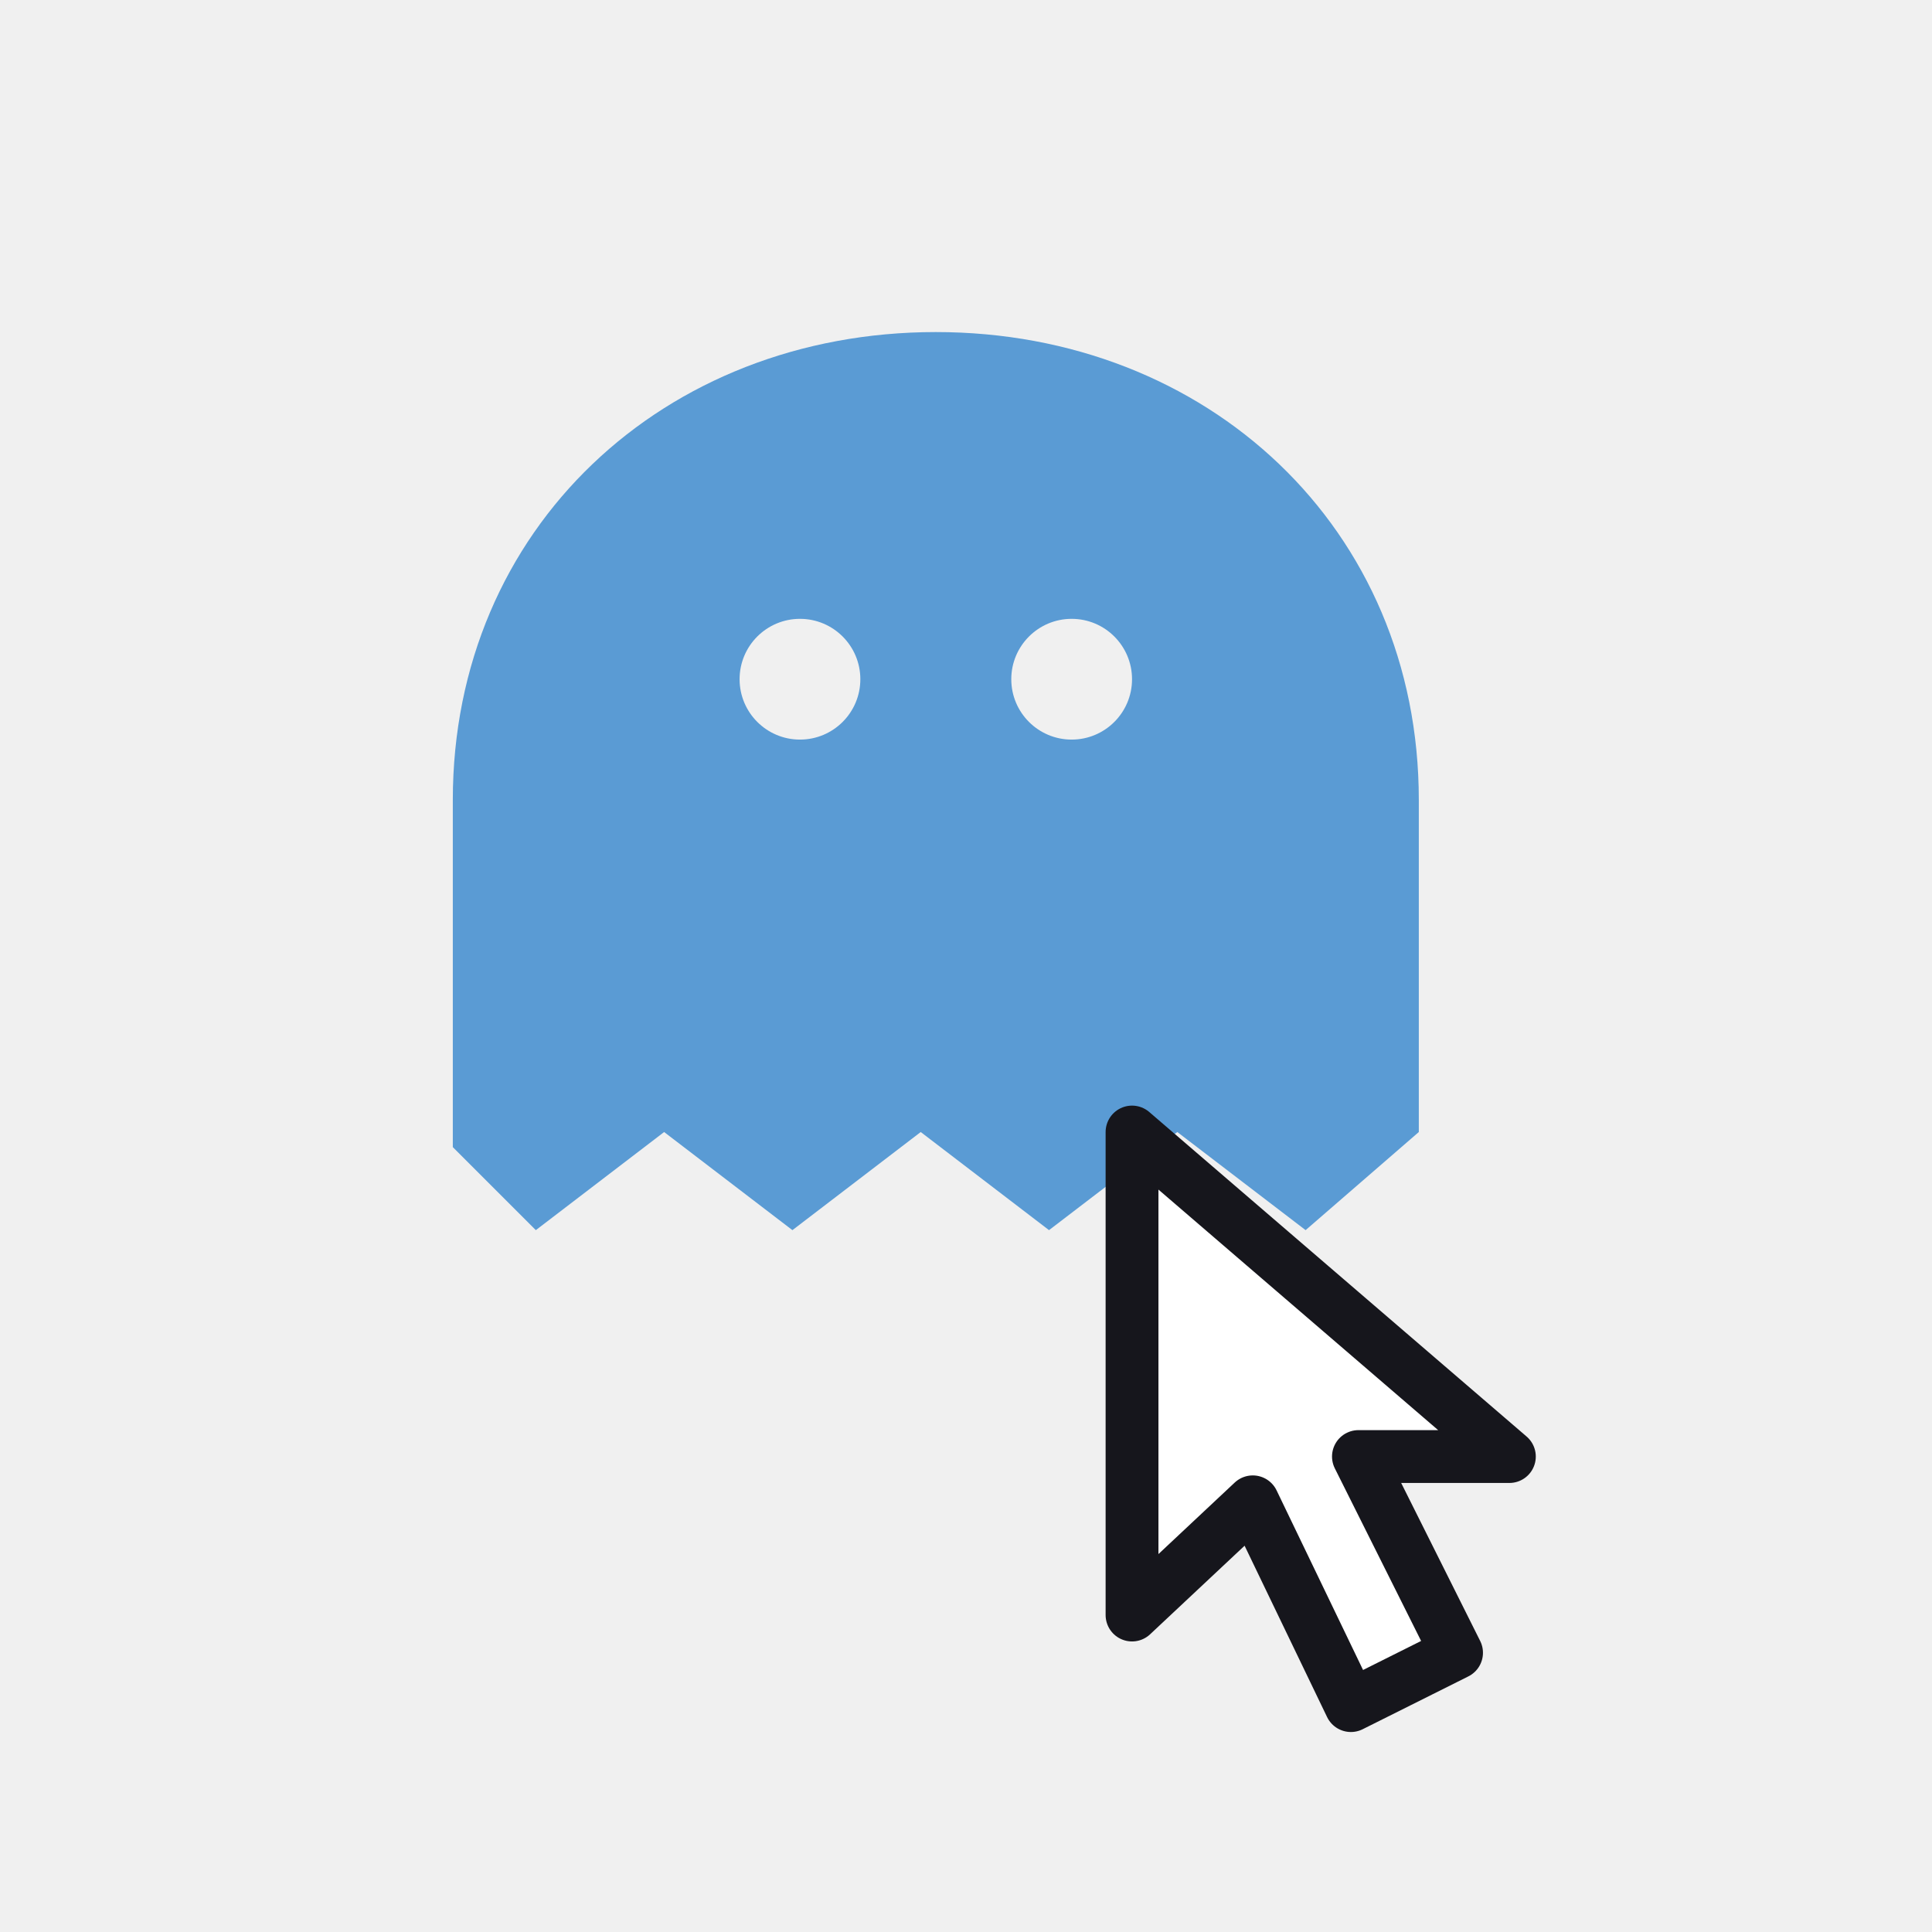
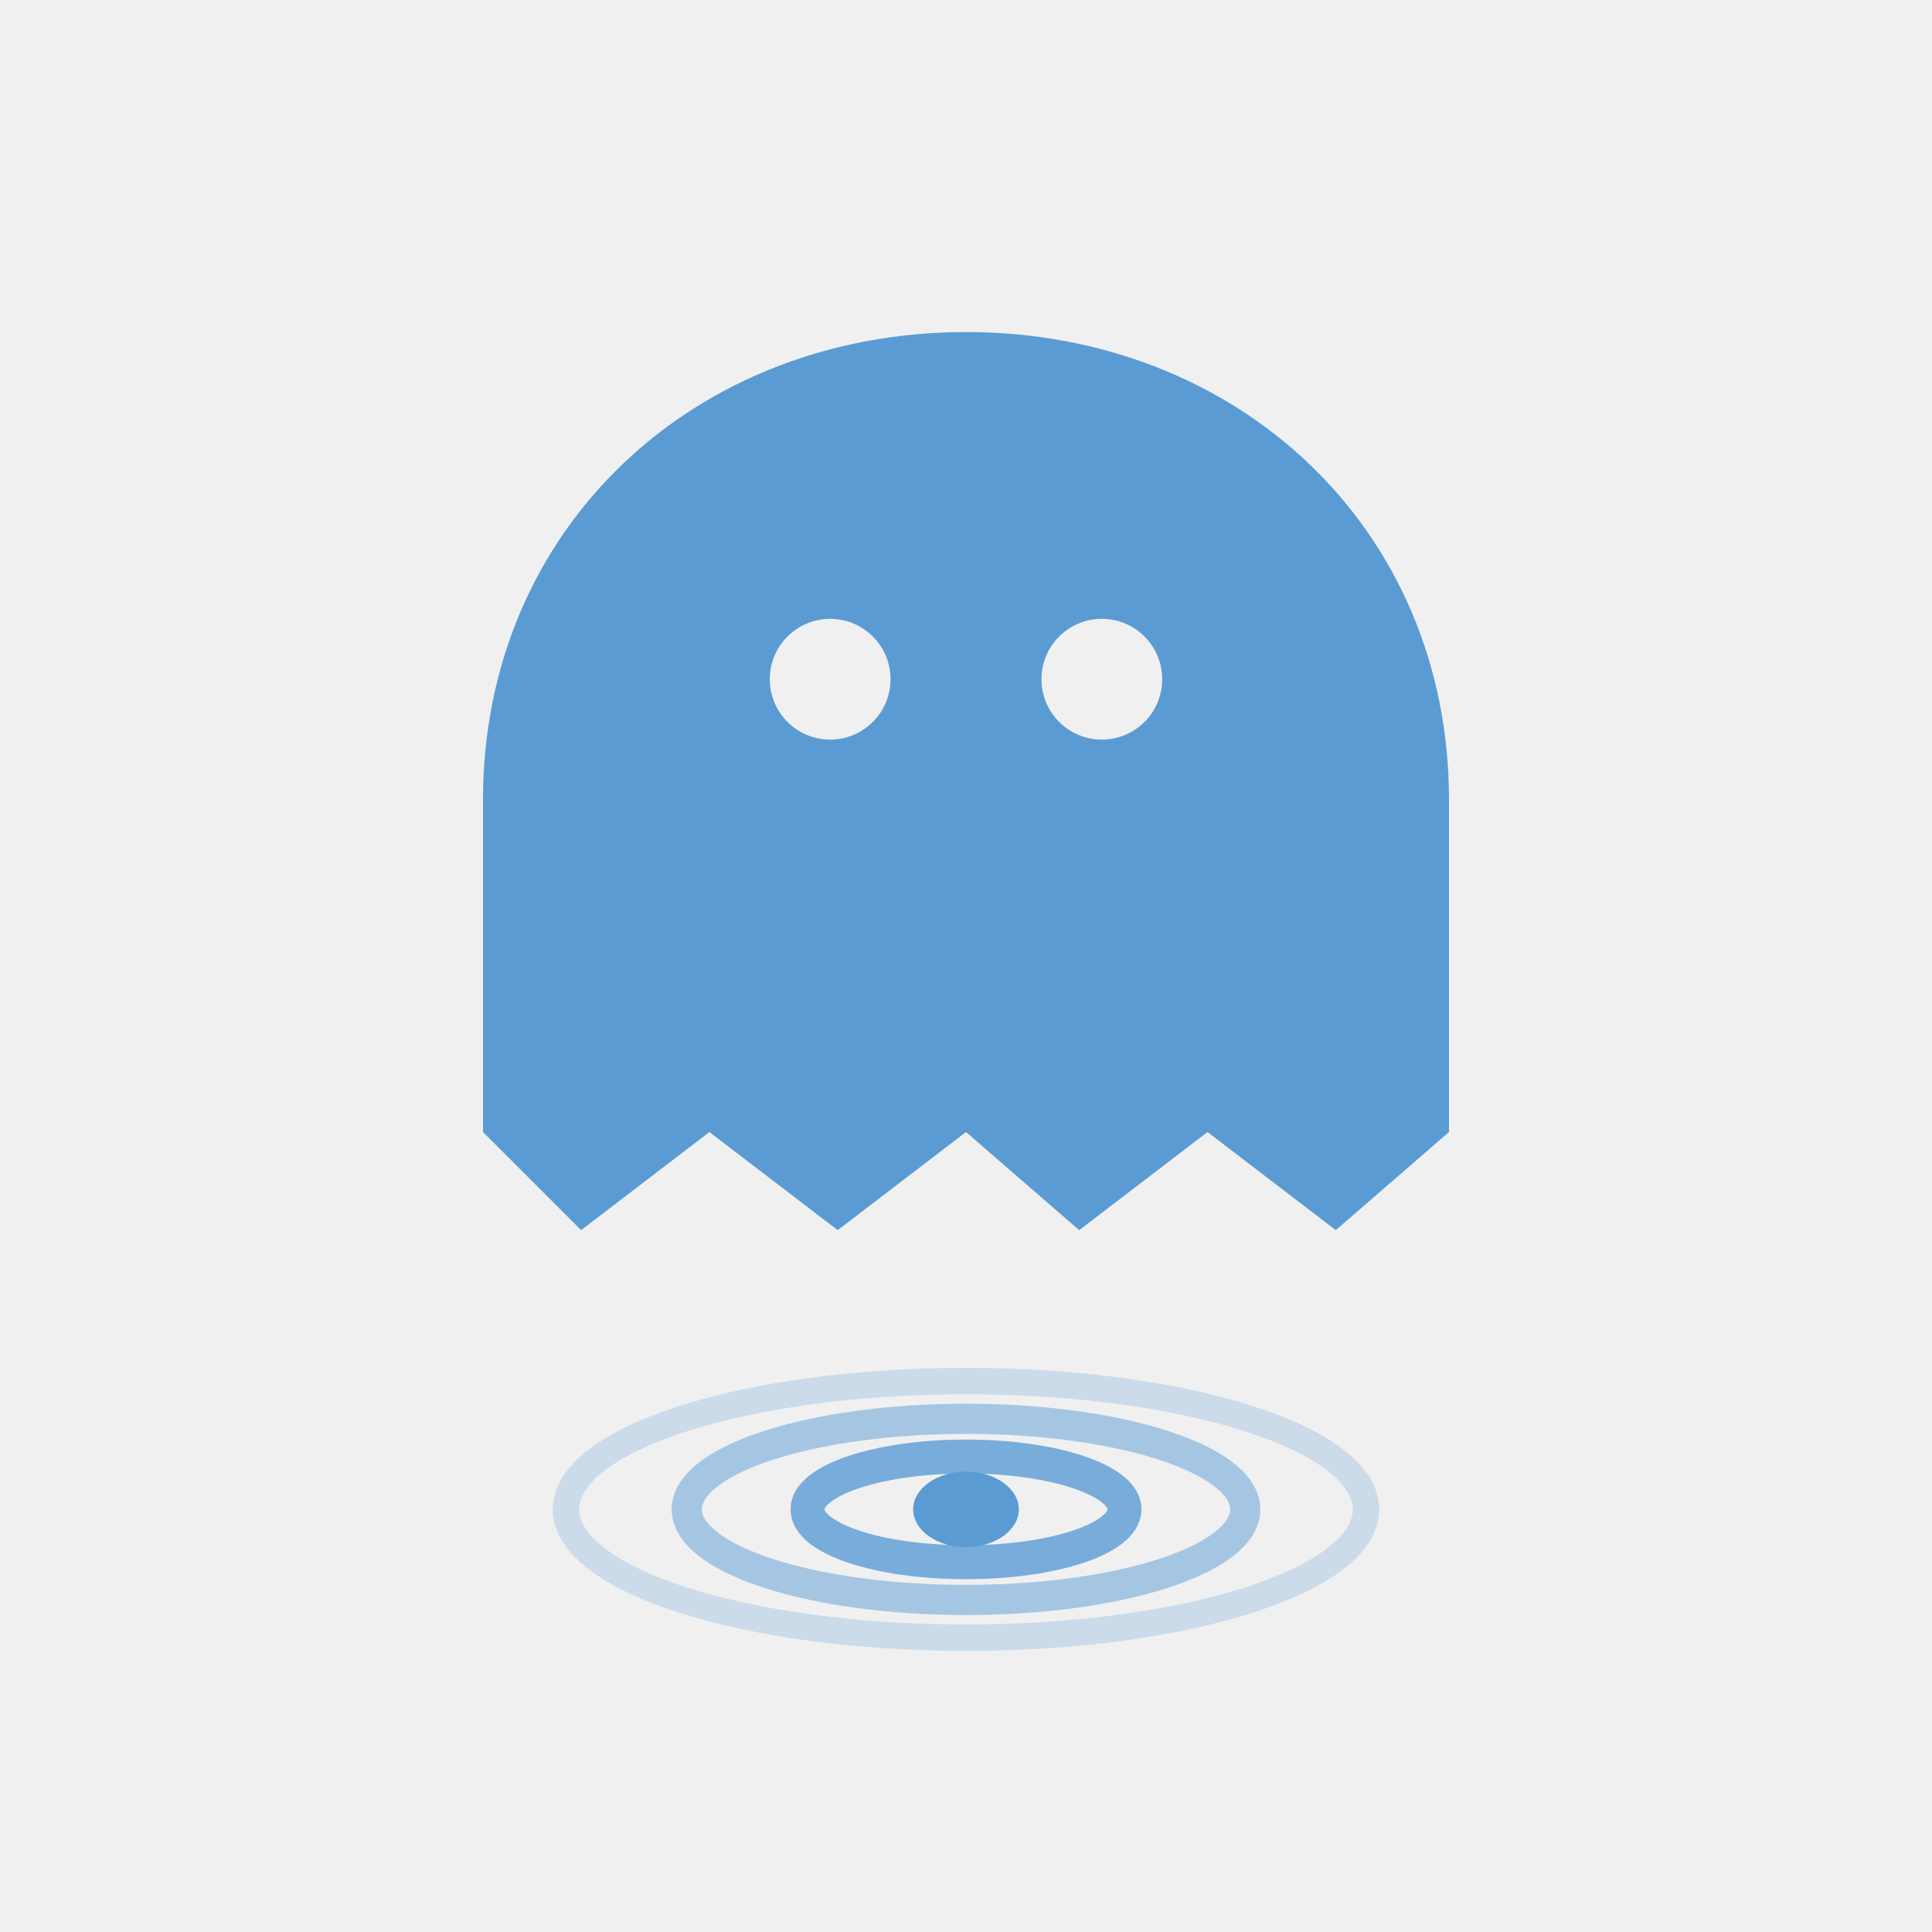
<svg xmlns="http://www.w3.org/2000/svg" viewBox="0 0 256 256" width="256" height="256">
-   <path fill="#5A9BD4" fill-rule="evenodd" d="M 60 106 C 60 70 88 44 124 44 C 160 44 188 70 188 106 L 188 150 L 173 163 L 156 150 L 139 163 L 122 150 L 105 163 L 88 150 L 71 163 L 60 152 Z M 98 90 a 8 8 0 1 0 16 0 a 8 8 0 1 0 -16 0 Z M 134 90 a 8 8 0 1 0 16 0 a 8 8 0 1 0 -16 0 Z" />
-   <path fill="#FFFFFF" stroke="#16161C" stroke-width="7" stroke-linejoin="round" d="M 150 150 L 150 214 L 166 199 L 179 226 L 193 219 L 180 193 L 200 193 Z" />
+   <path fill="#5A9BD4" fill-rule="evenodd" d="M 64 106 C 64 70 92 44 128 44 C 164 44 192 70 192 106 L 192 150 L 177 163 L 160 150 L 143 163 L 128 150 L 111 163 L 94 150 L 77 163 L 64 150 Z M 102 90 a 8 8 0 1 0 16 0 a 8 8 0 1 0 -16 0 Z M 138 90 a 8 8 0 1 0 16 0 a 8 8 0 1 0 -16 0 Z" />
+   <ellipse cx="128" cy="200" rx="7" ry="5" fill="#5A9BD4" />
+   <g fill="none" stroke="#5A9BD4" stroke-linecap="round">
+     <ellipse cx="128" cy="200" rx="21" ry="7" stroke-width="4.5" opacity="0.8" />
+     <ellipse cx="128" cy="200" rx="37" ry="12" stroke-width="4" opacity="0.5" />
+     <ellipse cx="128" cy="200" rx="53" ry="17" stroke-width="3.5" opacity="0.25" />
+   </g>
</svg>
